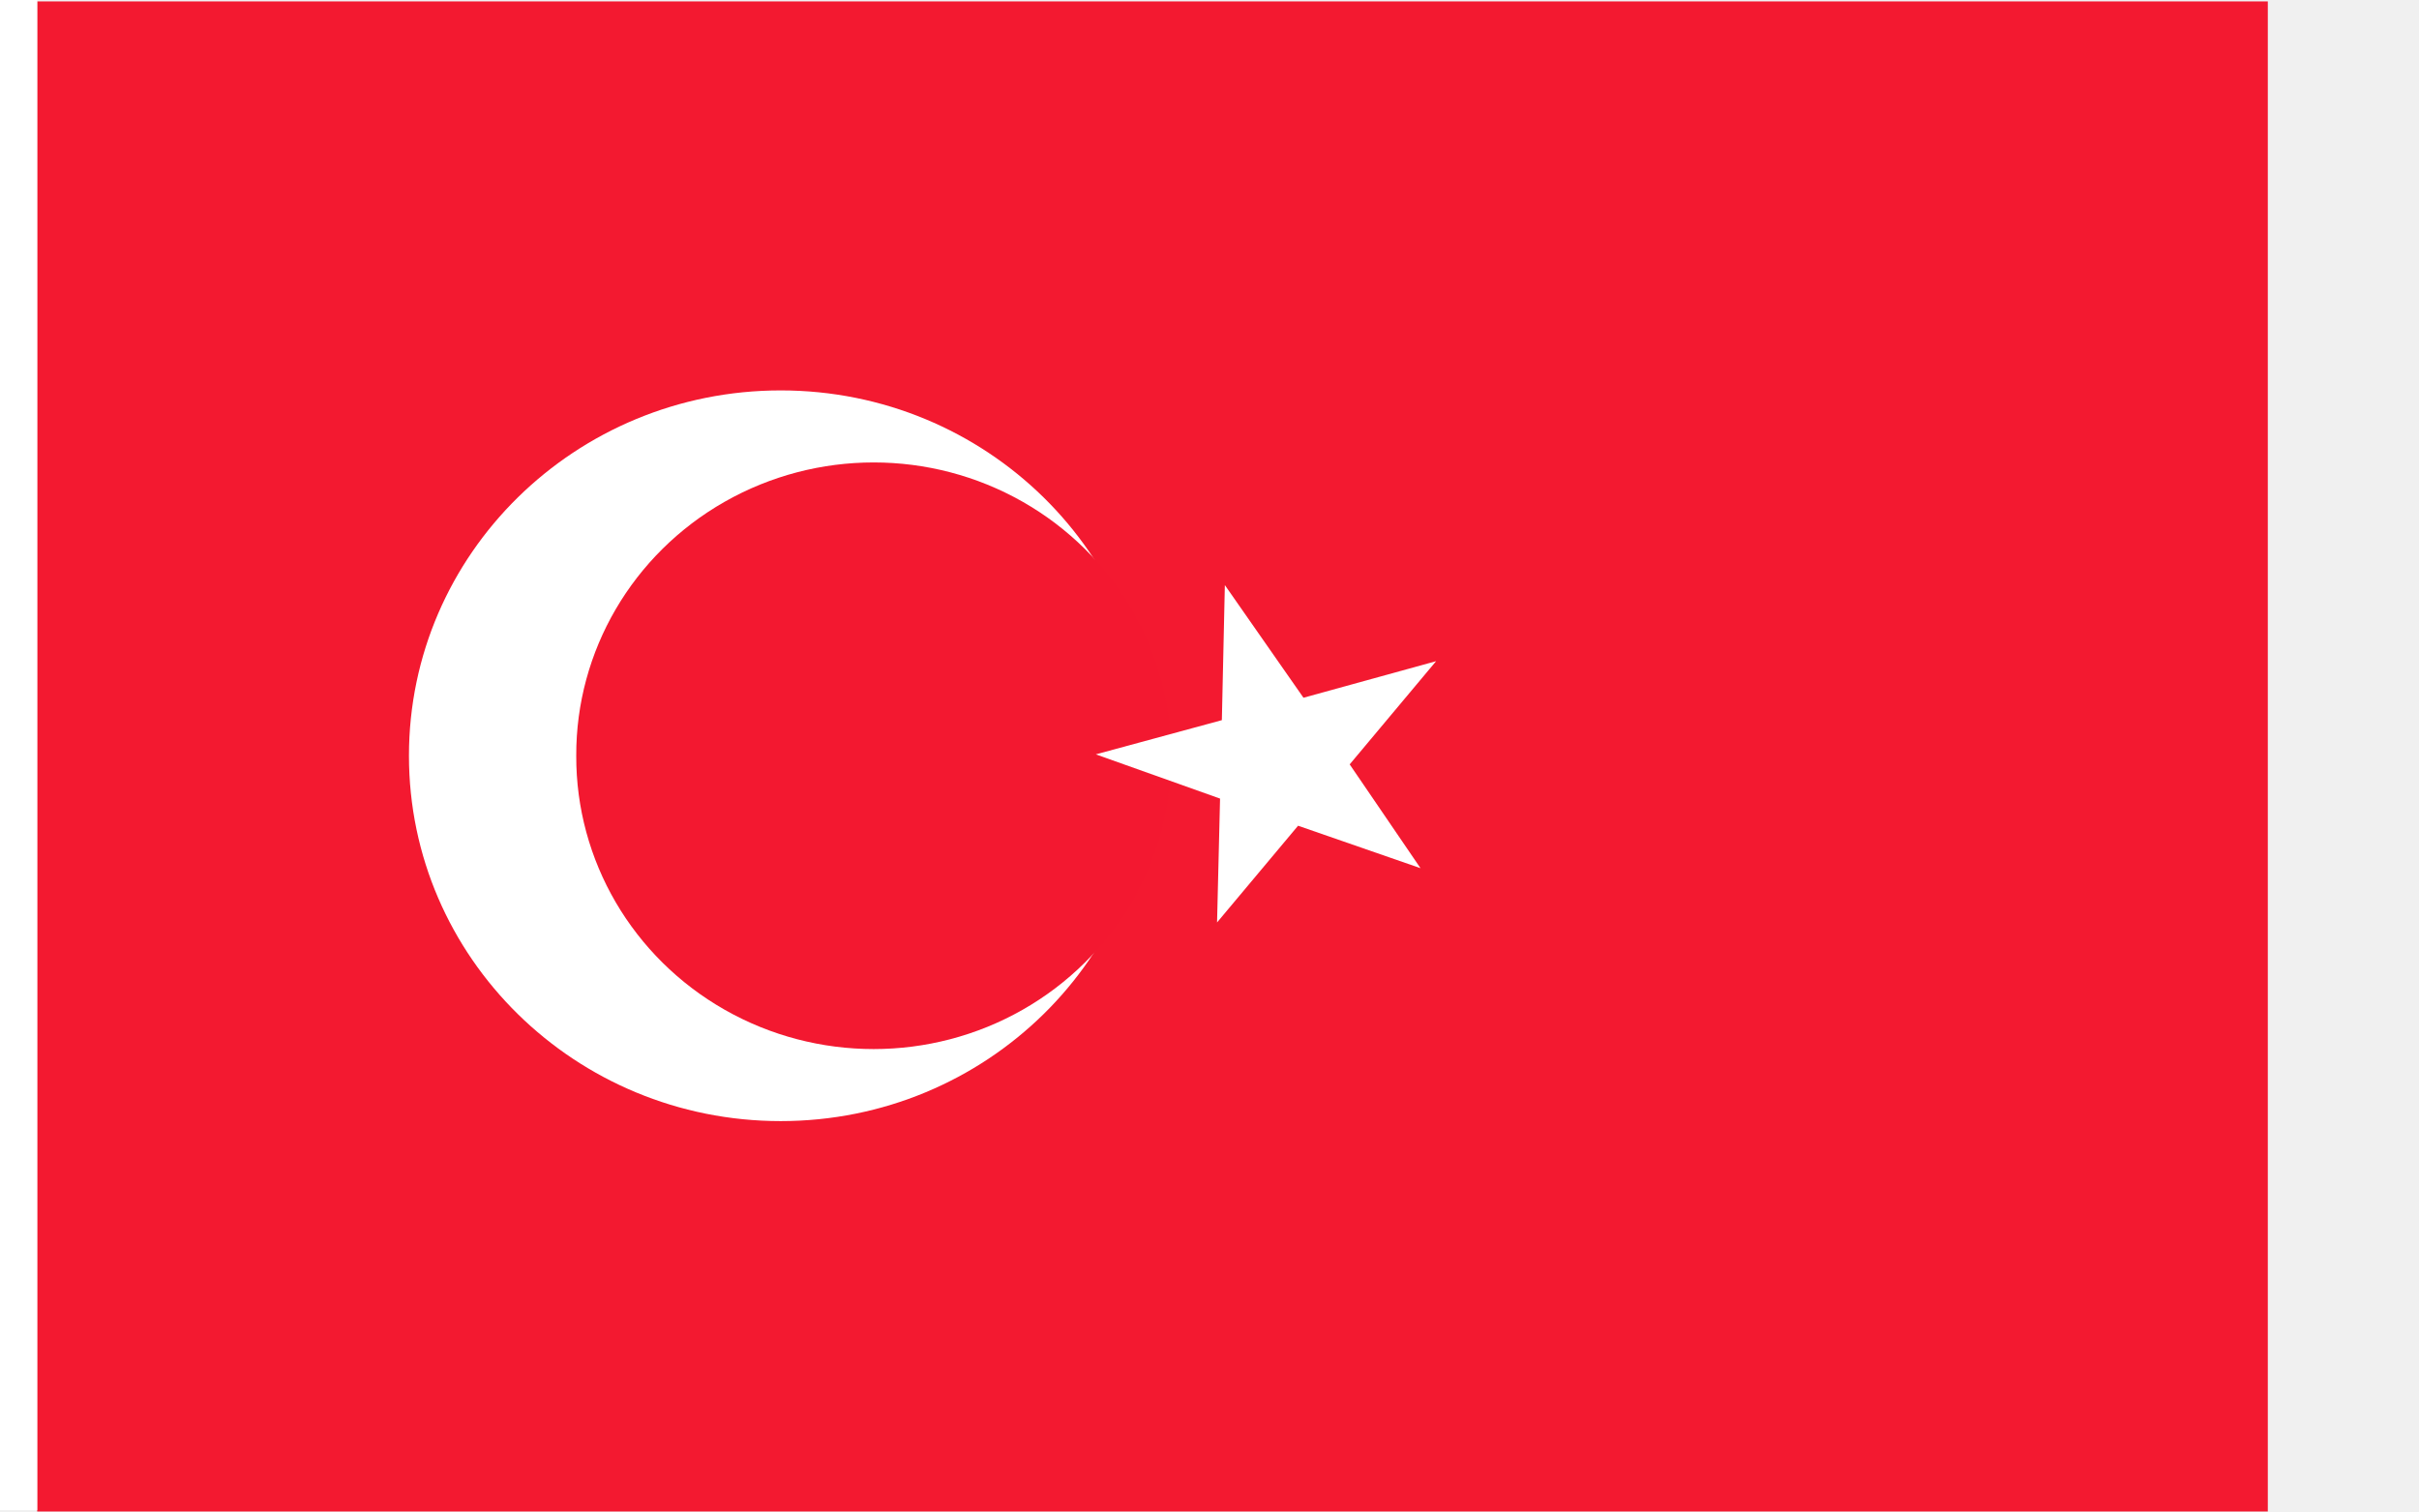
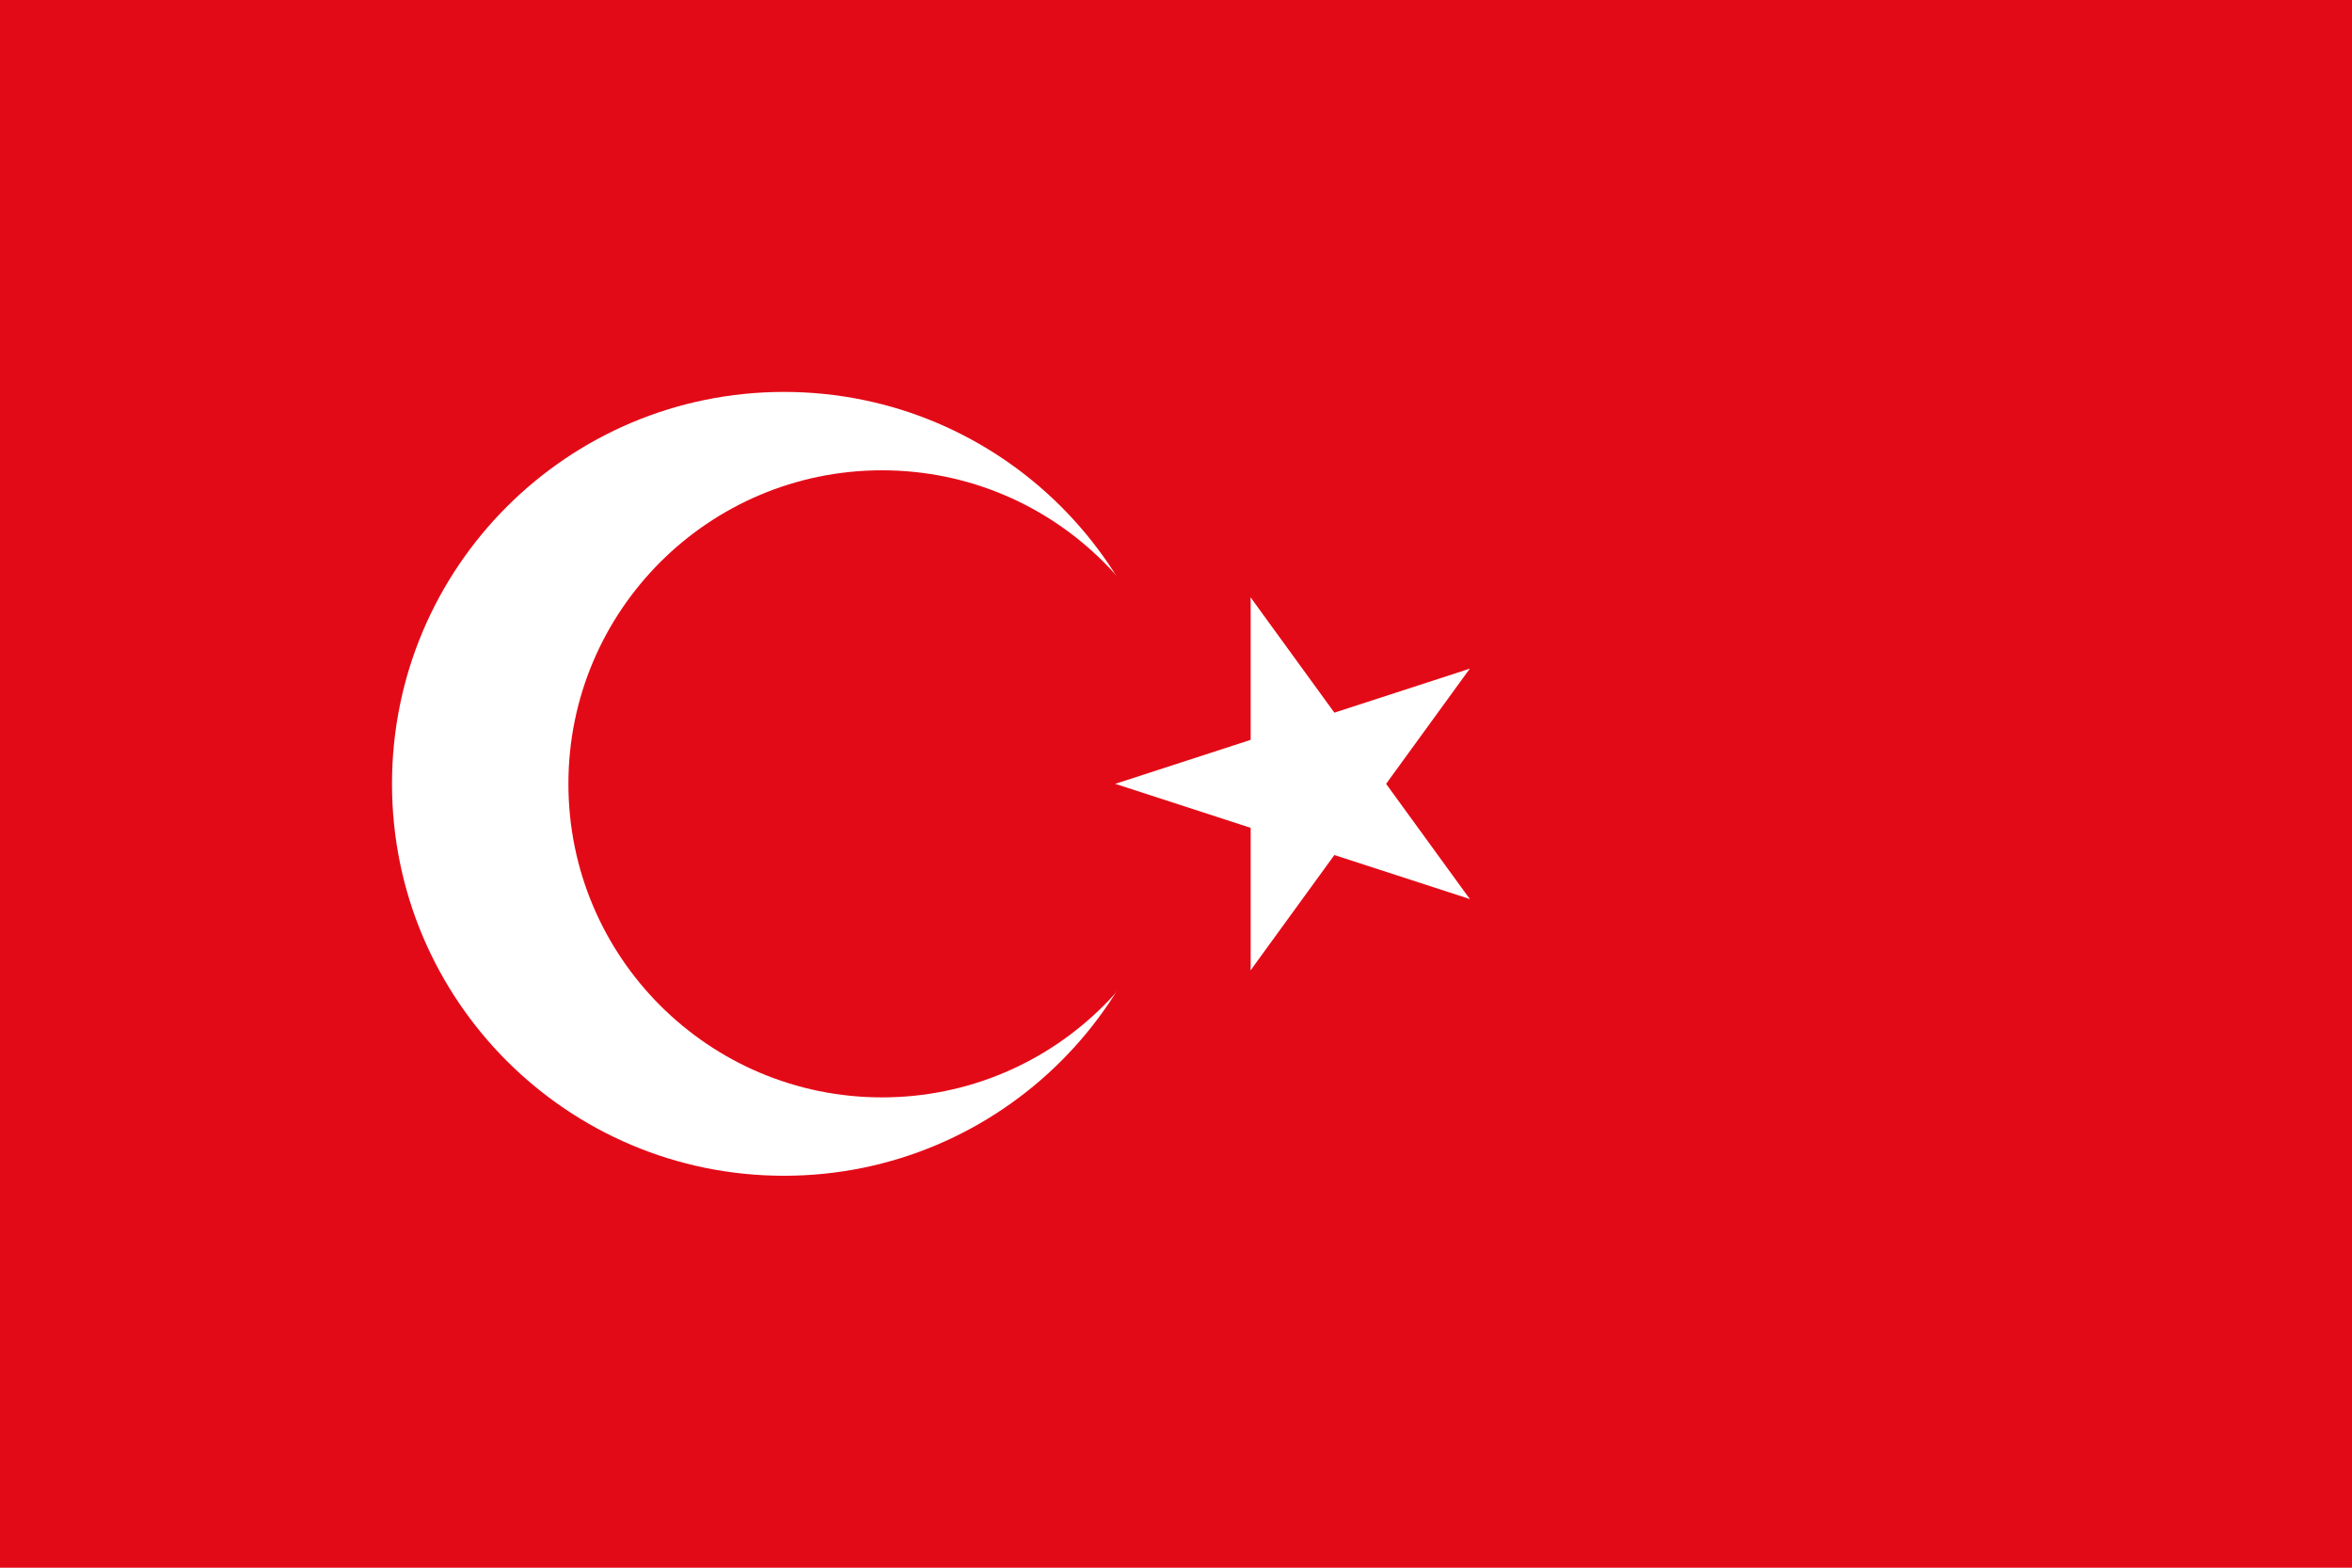
- <svg xmlns="http://www.w3.org/2000/svg" id="svg548" width="155mm" height="366.14px">
-   <defs id="defs550" />
-   <g id="g2670" transform="matrix(1,0,0,1.033328,0,1.703208e-4)">
-     <rect style="font-size:12px;fill:#f31930;fill-rule:evenodd;stroke-width:1pt" id="rect551" width="540.209" height="353.999" x="9.003" y="0.332" />
-     <rect style="font-size:12px;fill:#ffffff;fill-rule:evenodd;stroke-width:1pt" id="rect564" width="9.003" height="353.999" x="-9.2261716e-06" y="-3.7329894e-05" />
+ <svg xmlns="http://www.w3.org/2000/svg" xmlns:xlink="http://www.w3.org/1999/xlink" width="1026" height="684" id="Flag of Turkey" version="1.1" viewBox="0,0 360,240">
+   <g fill="rgb(227,10,23)">
+     <rect width="100%" height="100%" />
+     <circle cx="120" cy="120" r="60" fill="white" />
+     <circle cx="135" cy="120" r="48" />
  </g>
-   <g id="g2674" transform="translate(0,5.738956)">
-     <path style="font-size:12px;fill:none;fill-rule:evenodd;stroke:#000000;stroke-width:0.504pt" d="M 348.347,152.691 C 348.347,152.691 348.347,152.691 348.347,152.691" id="path670" />
-     <path style="fill:#ffffff;fill-opacity:1;fill-rule:evenodd;stroke:none;stroke-width:1pt;stroke-linecap:butt;stroke-linejoin:miter;stroke-opacity:1" id="path614" d="M 178.373 445.636 A 182.308 182.308 0 1 1  -186.243,445.636 A 182.308 182.308 0 1 1  178.373 445.636 z" transform="matrix(0.493861,0,0,0.485441,191.0165,-38.99872)" />
-     <path style="fill:#f31830;fill-opacity:1;fill-rule:evenodd;stroke:none;stroke-width:1pt;stroke-linecap:butt;stroke-linejoin:miter;stroke-opacity:1" id="path615" d="M -15.739 157.091 A 80.006 80.006 0 1 1  -175.75,157.091 A 80.006 80.006 0 1 1  -15.739 157.091 z" transform="matrix(0.900285,0,0,0.884934,297.7793,38.31572)" />
-     <path style="font-size:12px;fill:#ffffff;fill-rule:evenodd;stroke-width:1pt" d="M 296.632,135.991 L 295.906,168.707 L 265.384,176.993 L 295.47,187.707 L 294.743,217.708 L 314.364,194.279 L 344.013,204.565 L 326.863,179.421 L 347.792,154.42 L 315.672,163.278 L 296.632,135.991 z " id="path563" />
+   <g id="star" fill="white" transform="translate(200.7,120) scale(30) rotate(-90)">
+     <g id="cone">
+       <polygon id="triangle" points="0,0 0,1 .5,1" transform="translate(0,-1) rotate(18)" />
+       <use xlink:href="#triangle" transform="scale(-1,1)" />
+     </g>
+     <use xlink:href="#cone" transform="rotate(72)" />
+     <use xlink:href="#cone" transform="rotate(-72)" />
+     <use xlink:href="#cone" transform="rotate(144)" />
+     <use xlink:href="#cone" transform="rotate(-144)" />
  </g>
</svg>
